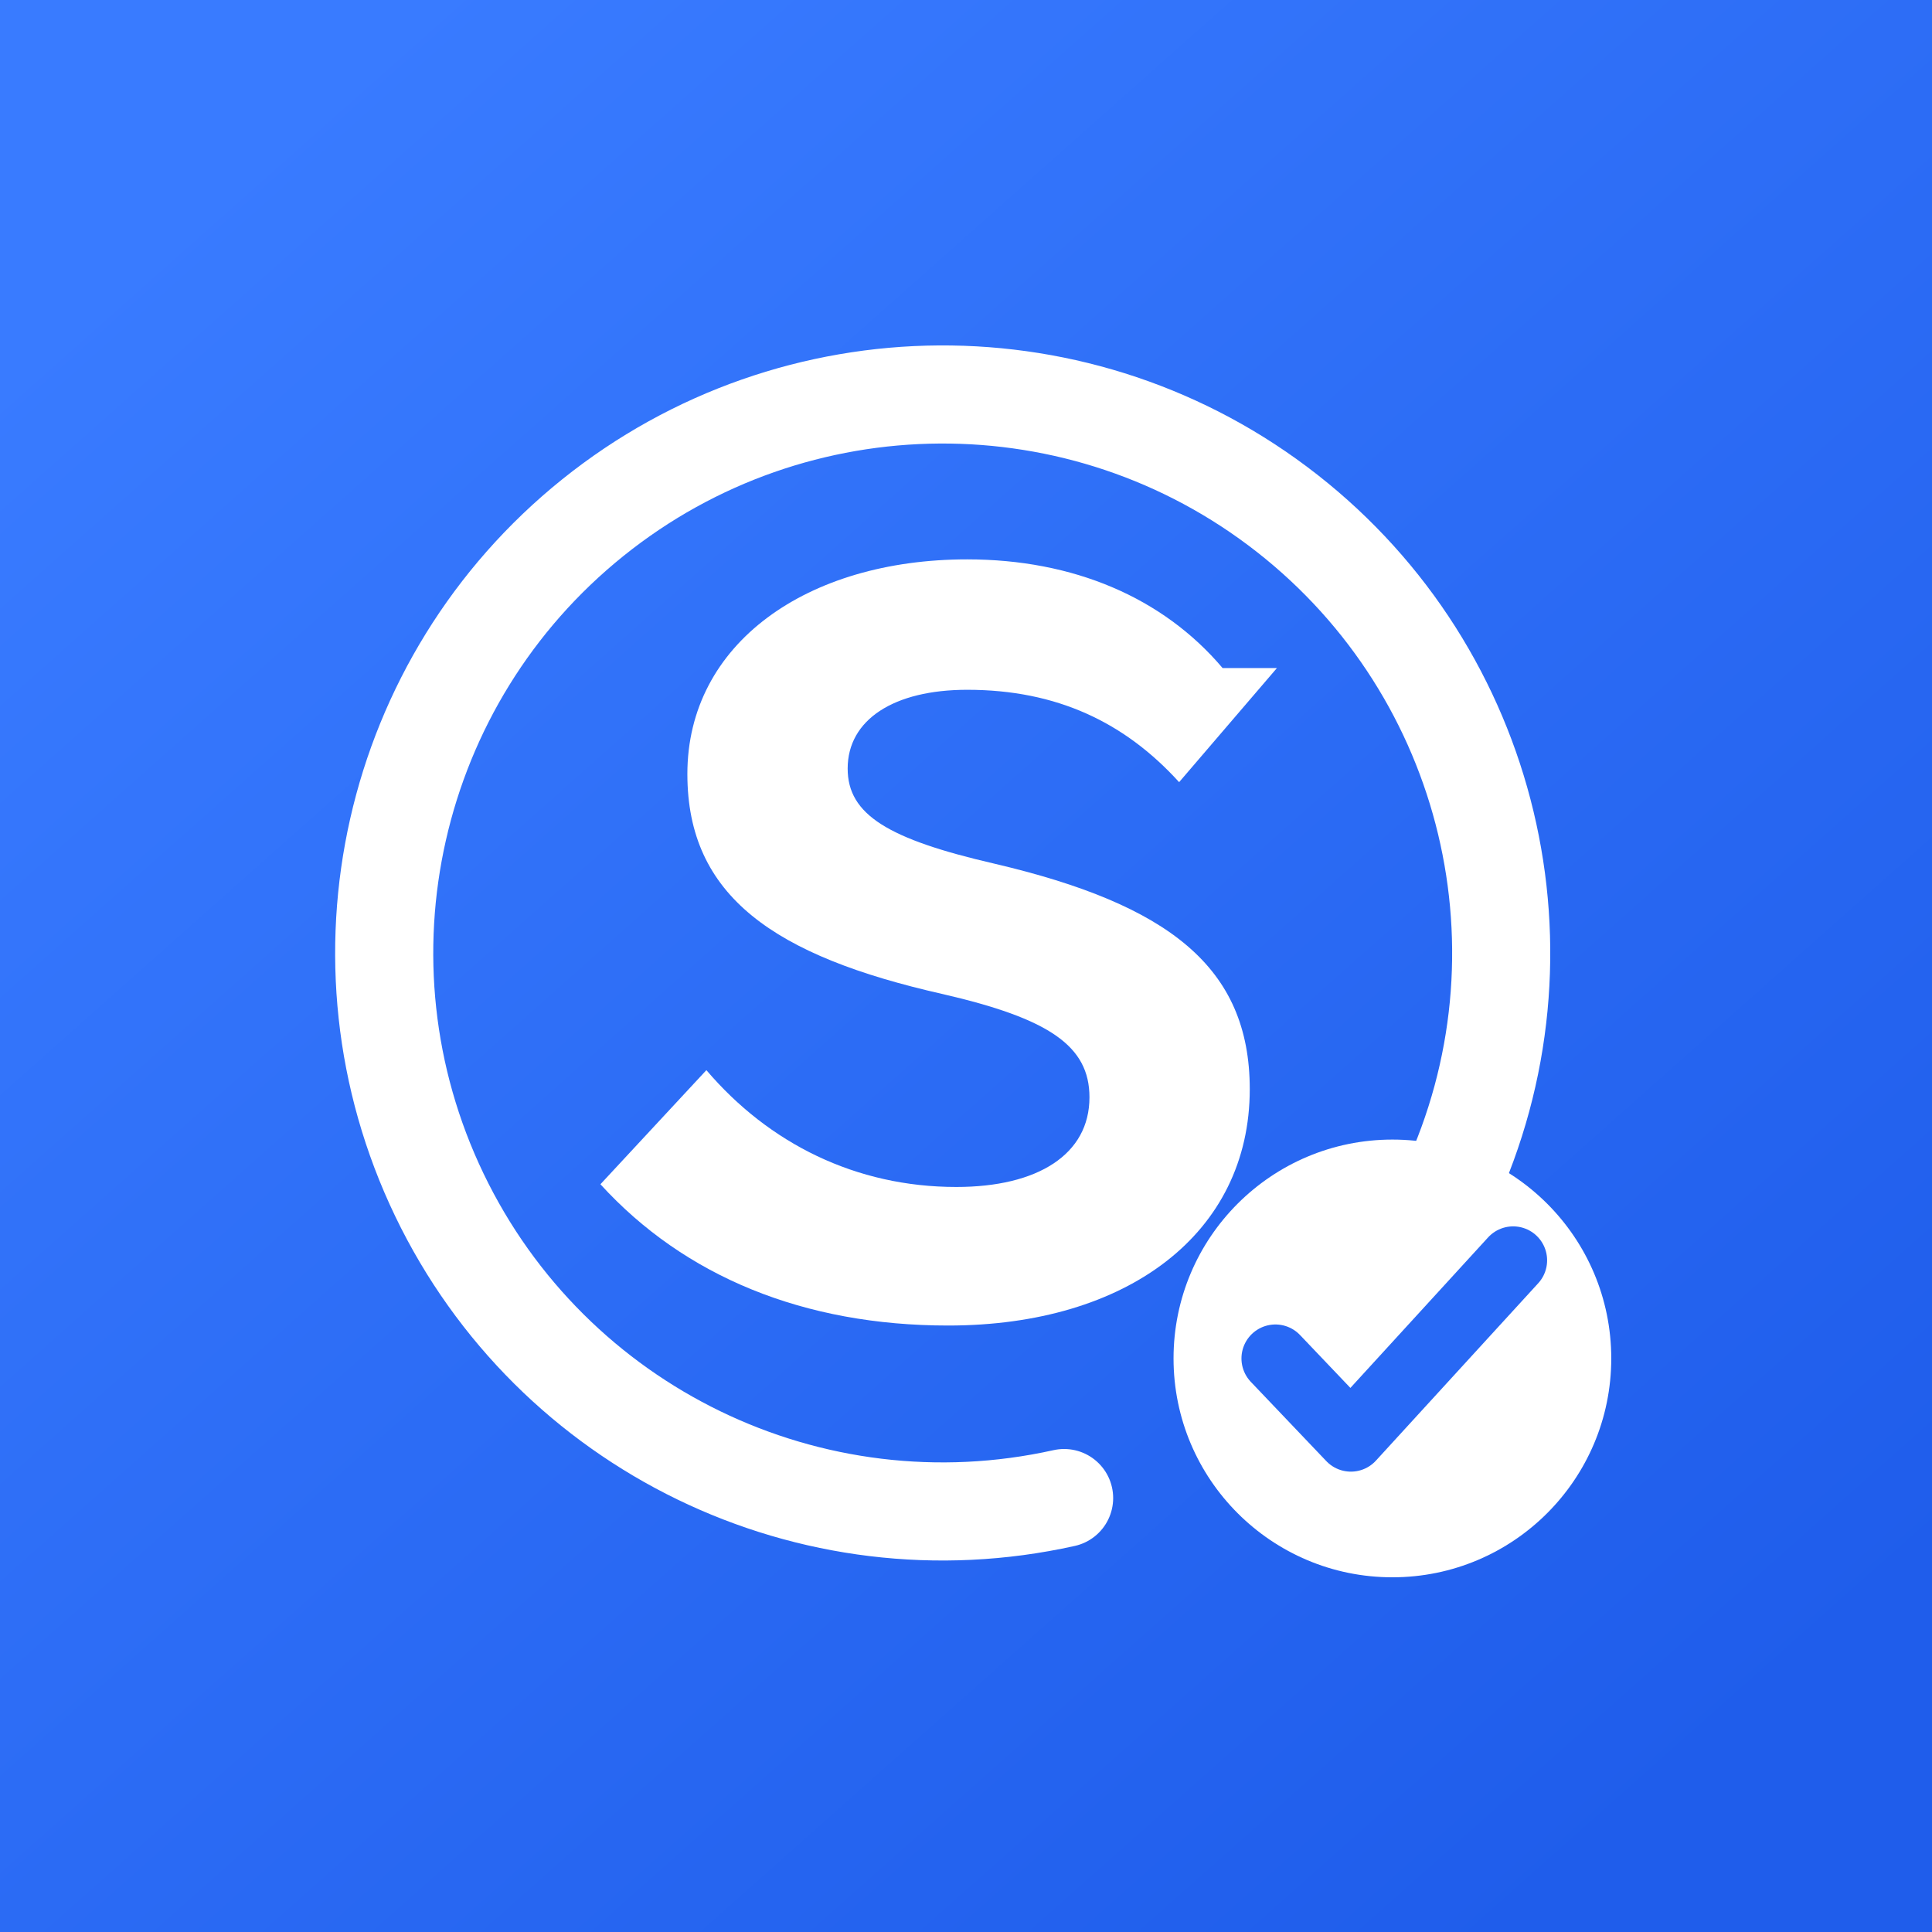
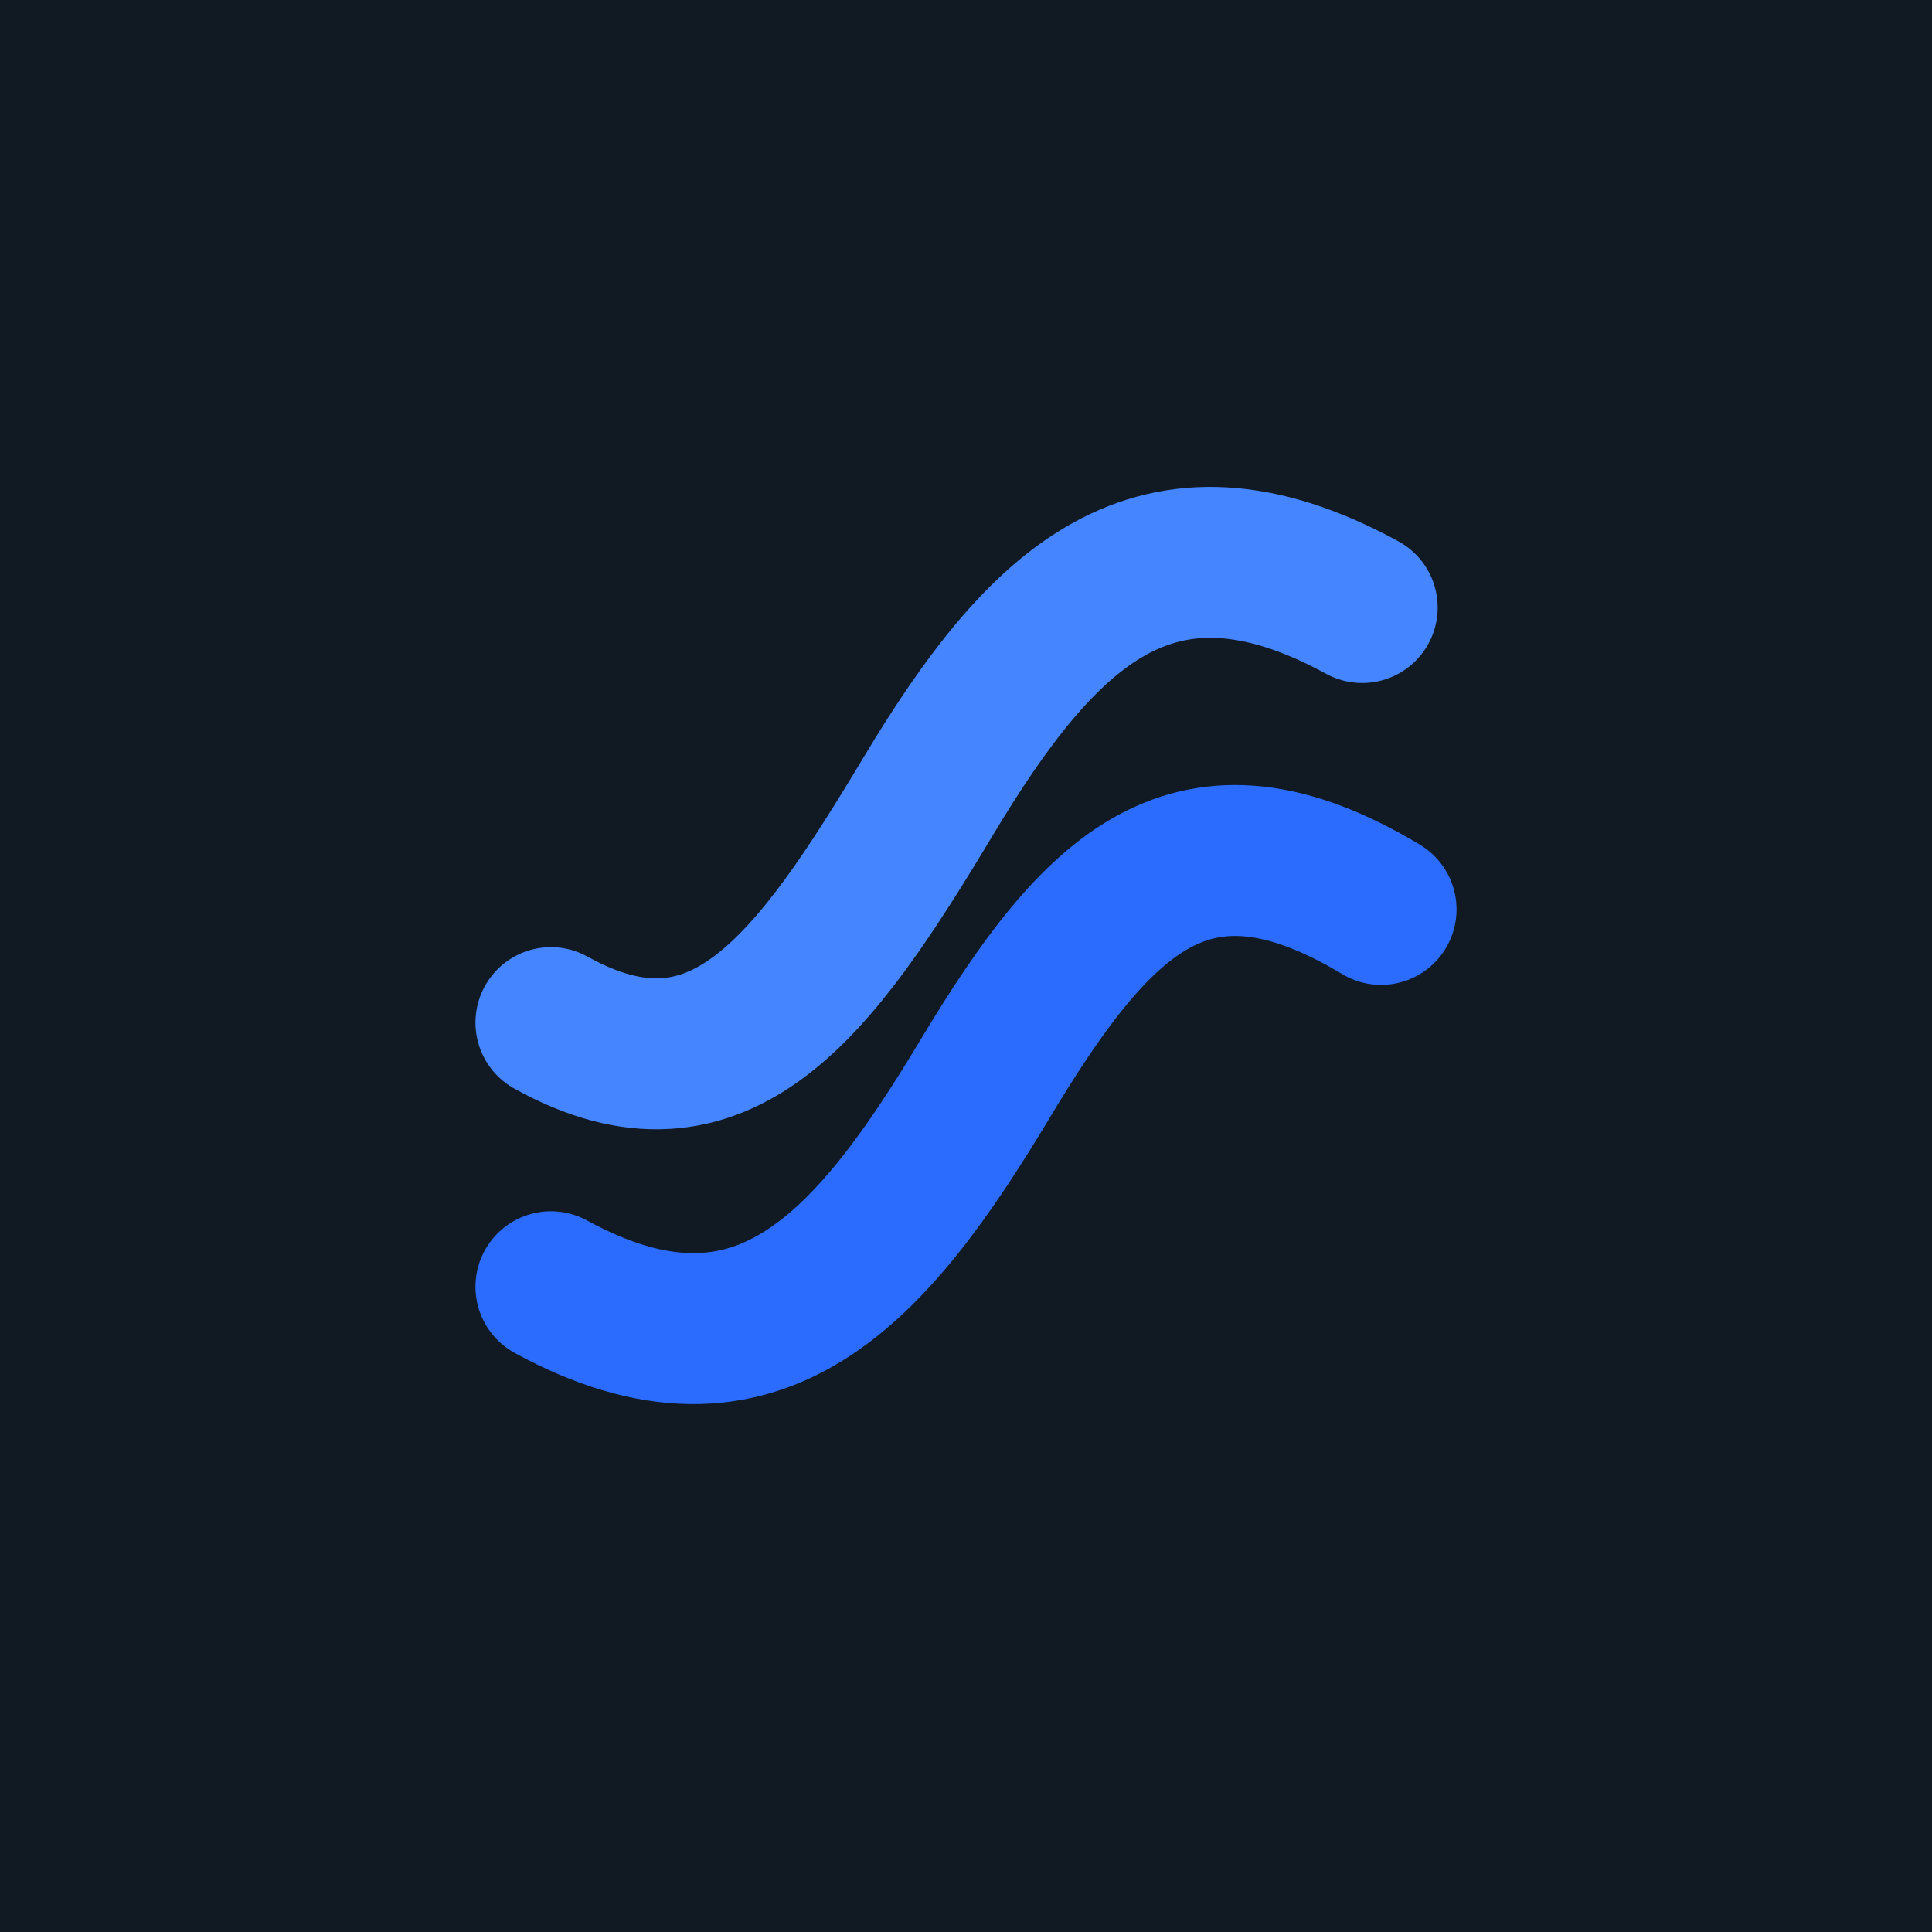
- <svg xmlns="http://www.w3.org/2000/svg" viewBox="0 0 512 512" role="img" aria-labelledby="title description">
-   <defs>
-     <linearGradient id="sway-blue" x1="64" y1="40" x2="448" y2="472" gradientUnits="userSpaceOnUse">
-       <stop stop-color="#397BFF" />
-       <stop offset="1" stop-color="#1F5DEB" />
-     </linearGradient>
-   </defs>
-   <rect width="512" height="512" fill="url(#sway-blue)" />
-   <path d="M384 315A148 148 0 1 0 282 397" fill="none" stroke="#fff" stroke-width="26" stroke-linecap="round" />
-   <path d="M350 157c-22-26-55-40-94-40-59 0-103 31-103 79 0 45 32 67 94 81 39 9 54 19 54 38 0 21-19 33-49 33-37 0-69-16-92-43l-39 42c31 34 75 52 128 52 66 0 111-34 111-87 0-45-30-68-94-83-39-9-54-18-54-35 0-18 17-29 44-29 33 0 58 12 78 34l36-42Z" fill="#fff" transform="translate(72 64) scale(.72)" />
-   <circle cx="369" cy="360" r="58" fill="#fff" />
-   <path d="m338 360 20 21 43-47" fill="none" stroke="#2868F4" stroke-width="18" stroke-linecap="round" stroke-linejoin="round" />
+ <svg xmlns="http://www.w3.org/2000/svg" viewBox="0 0 512 512">
+   <rect width="512" height="512" fill="#111923" />
+   <g transform="translate(96 96) scale(5)" fill="none" stroke-width="8" stroke-linecap="round">
+     <path d="M10 35c9 5 14-2 20-12s12-16 23-10" stroke="#4585ff" />
+     <path d="M10 49c11 6 17-1 23-11s11-15 21-9" stroke="#2b6cff" />
+   </g>
</svg>
